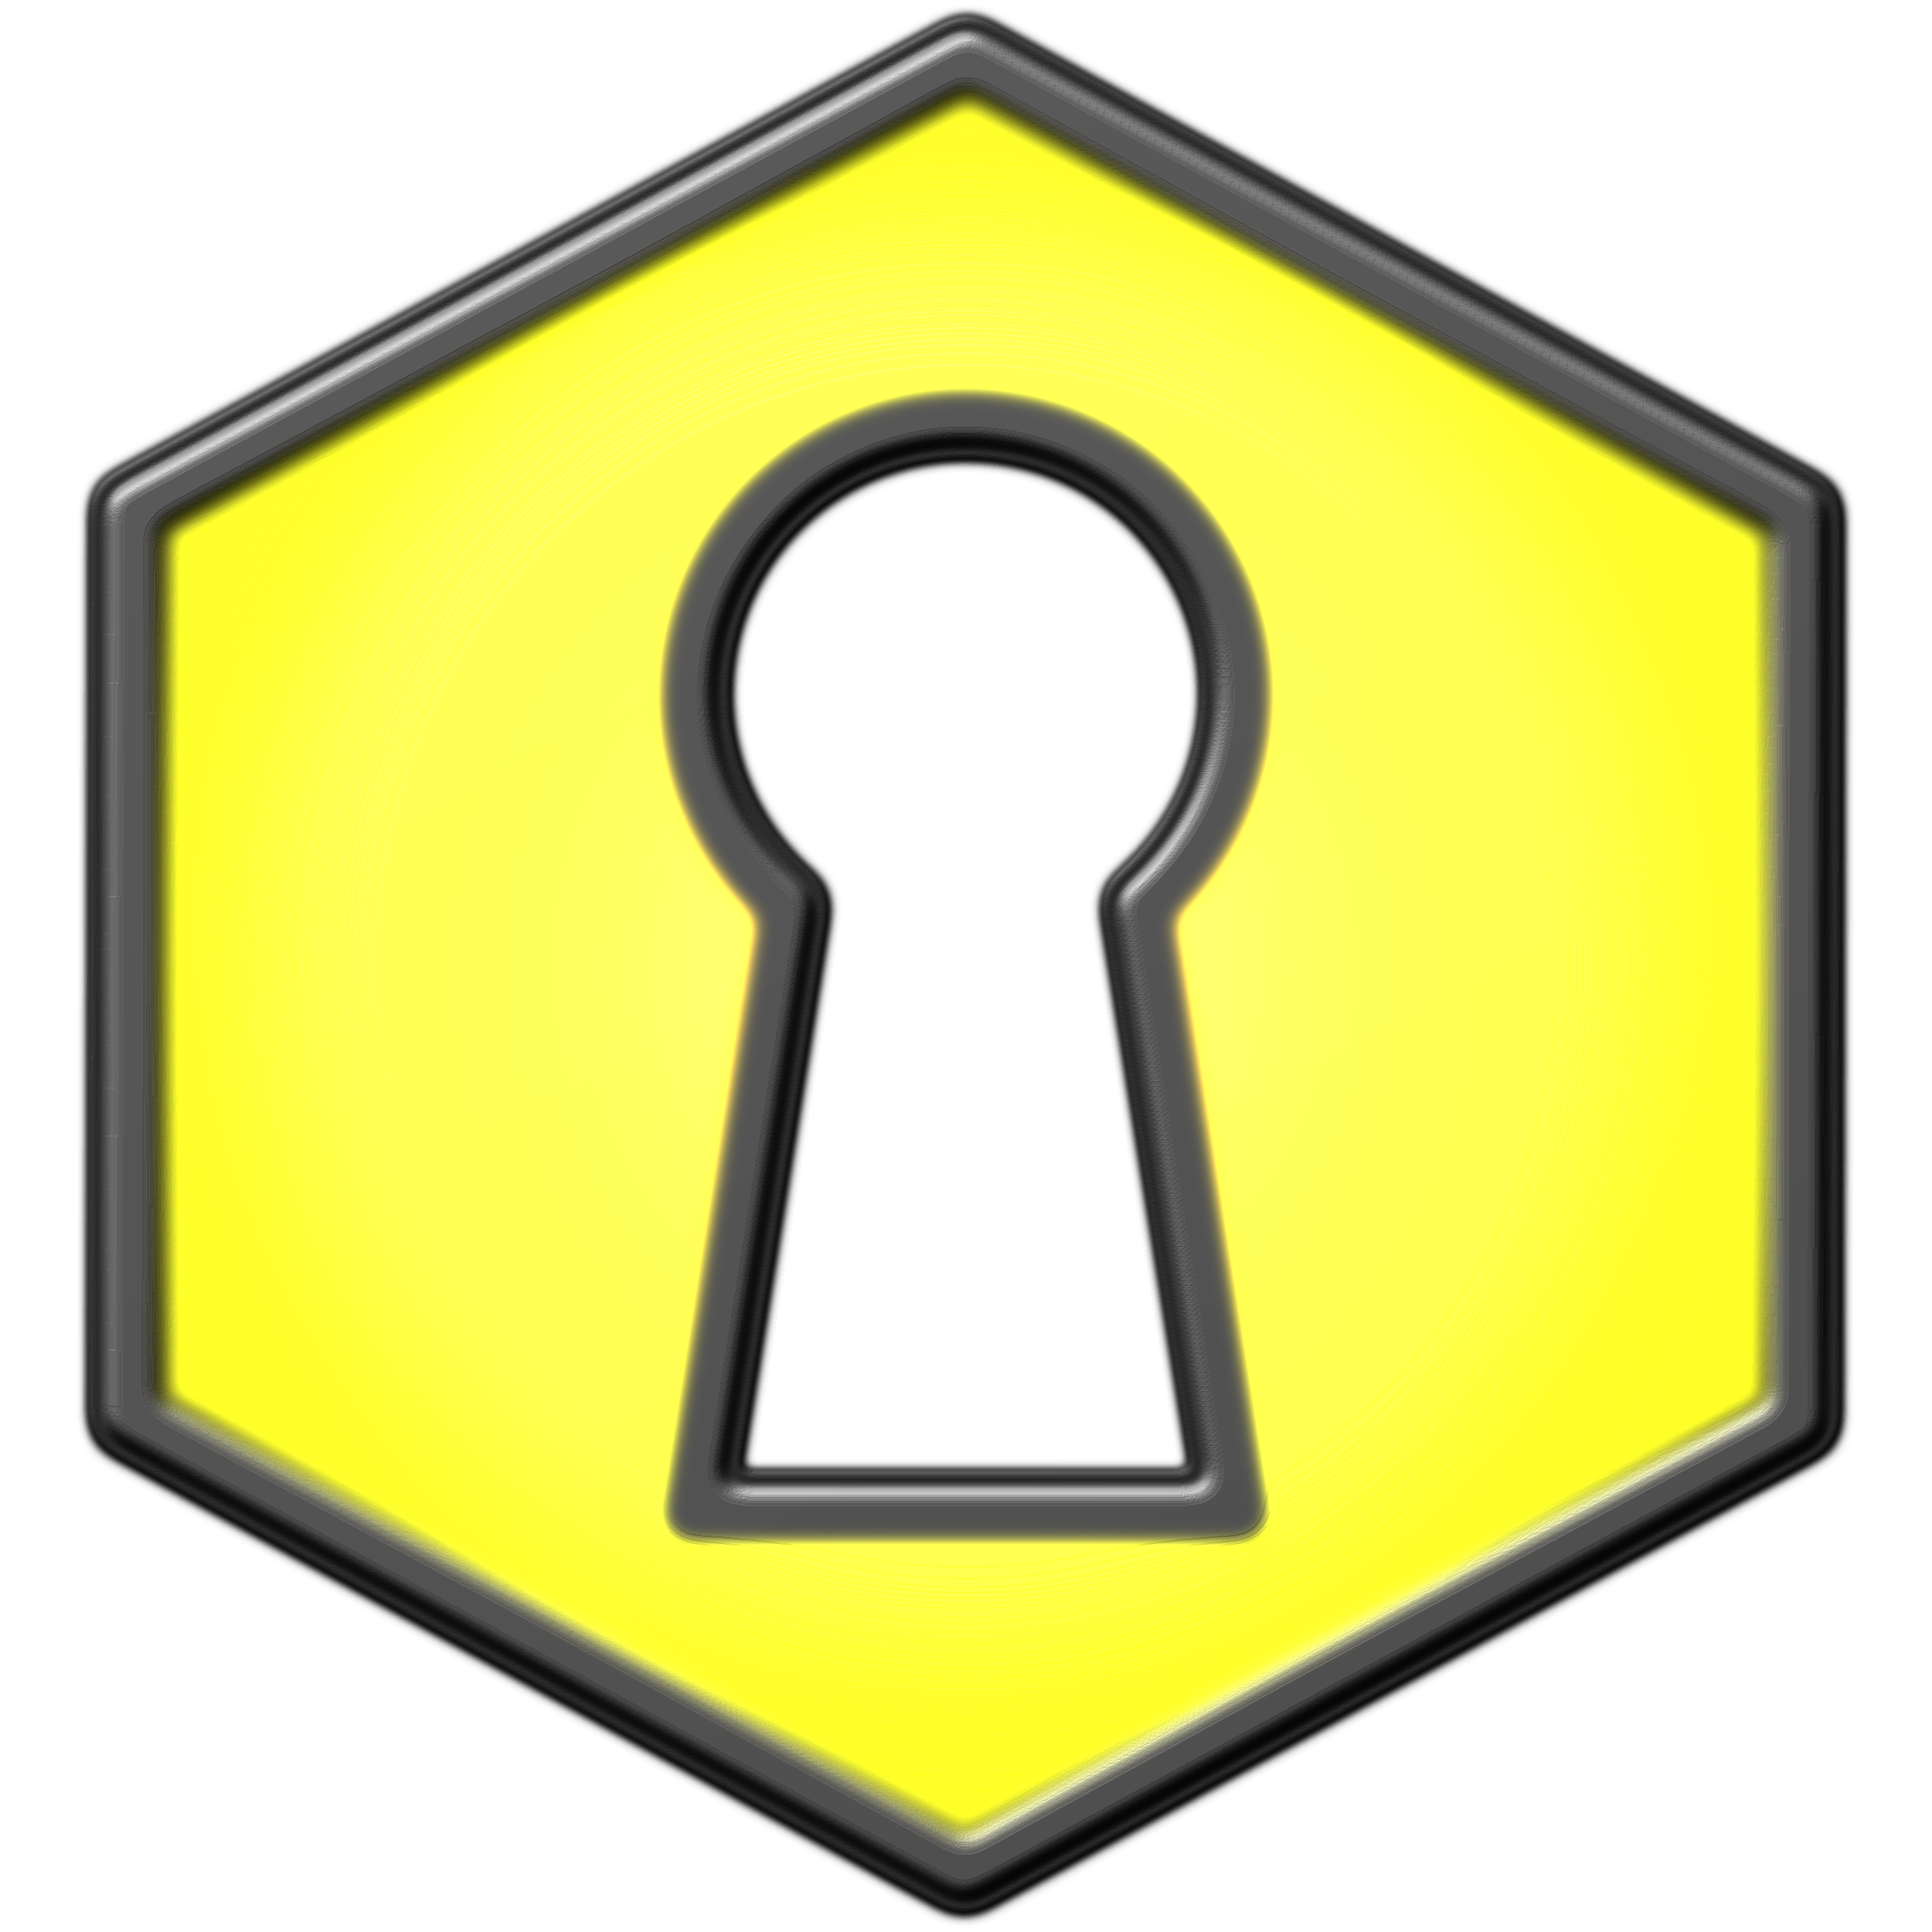
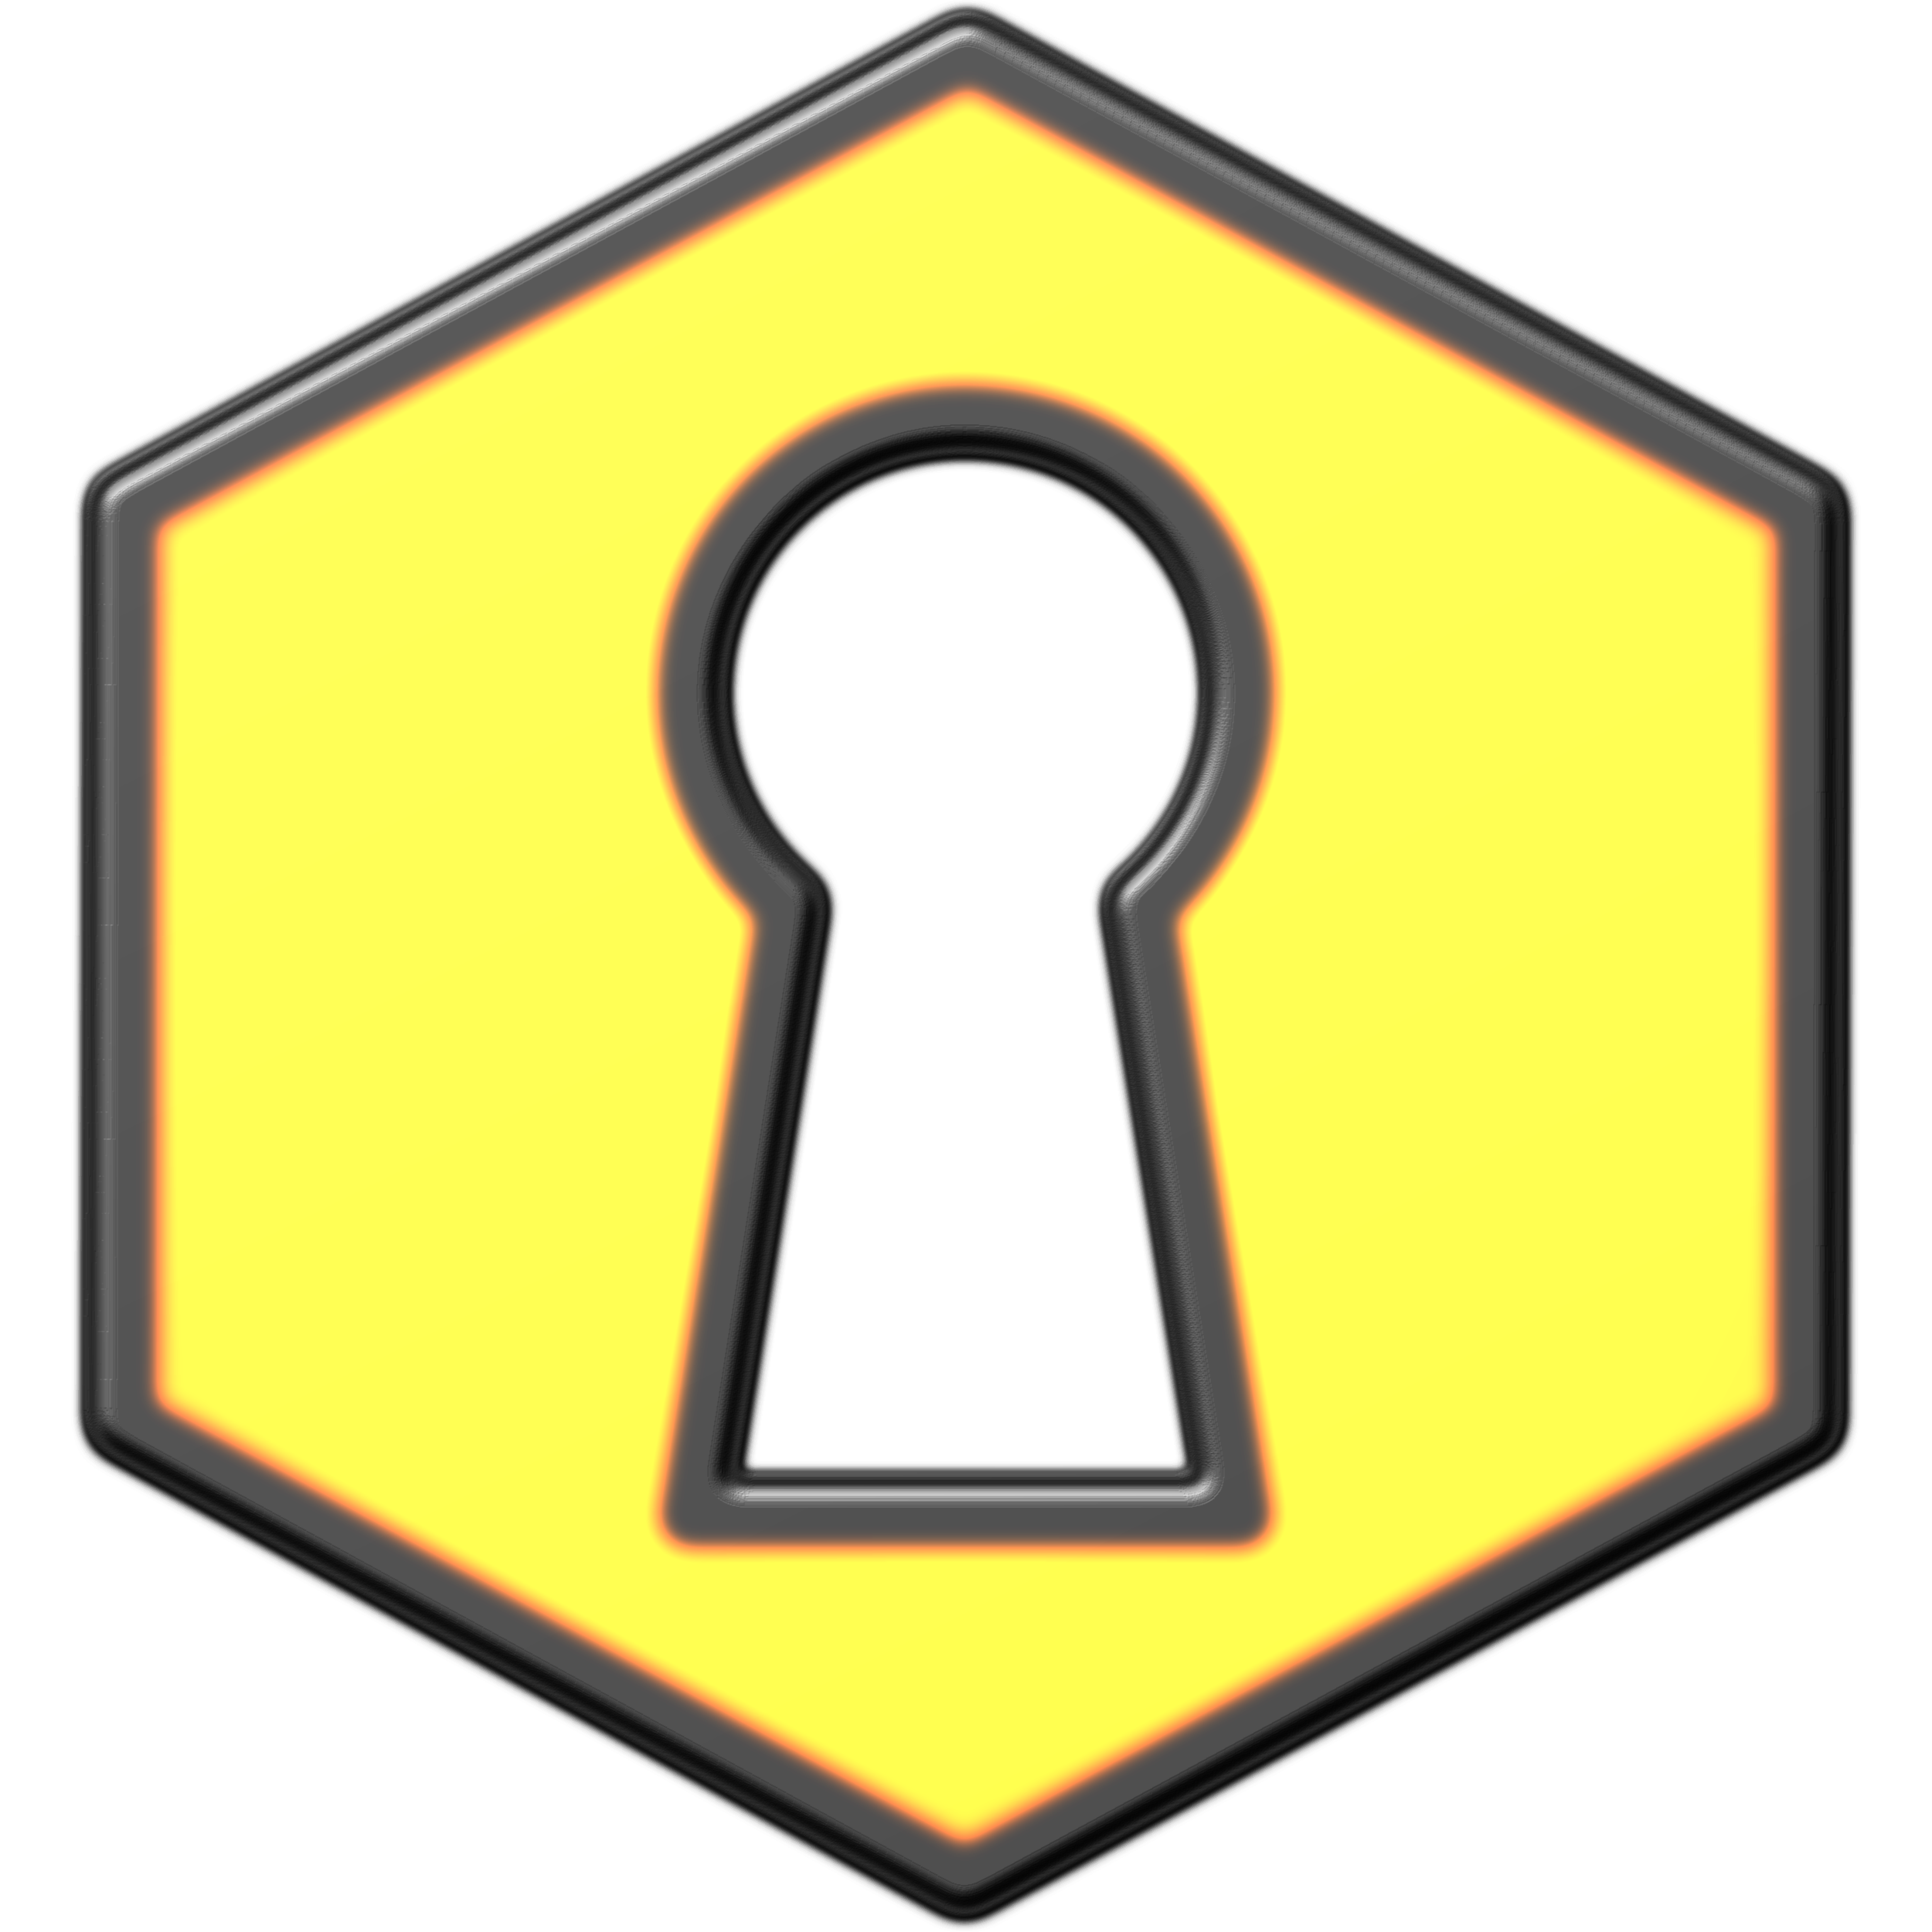
<svg xmlns="http://www.w3.org/2000/svg" xmlns:ns1="http://www.openswatchbook.org/uri/2009/osb" xmlns:xlink="http://www.w3.org/1999/xlink" width="500" height="500" viewBox="0 0 500 500" id="svg2" version="1.1">
  <defs id="defs4">
    <linearGradient id="linearGradient7636">
-       <stop style="stop-color:#f2c43c;stop-opacity:1" offset="0" id="stop7664" />
-       <stop id="stop9826" offset="0.143" style="stop-color:#fede49;stop-opacity:1" />
-       <stop id="stop9824" offset="0.487" style="stop-color:#ffff00;stop-opacity:1" />
-       <stop id="stop9822" offset="0.658" style="stop-color:#ebee00;stop-opacity:0.431" />
-       <stop style="stop-color:#ffff00;stop-opacity:0" offset="1" id="stop7666" />
+       <stop style="stop-color:#ffab00;stop-opacity:1" offset="0" id="stop7664" />
+       <stop id="stop4188" offset="0.206" style="stop-color:#ffa500;stop-opacity:1" />
+       <stop style="stop-color:#ffab00;stop-opacity:1" offset="0.247" id="stop4190" />
+       <stop style="stop-color:#ff8800;stop-opacity:1" offset="1" id="stop7666" />
    </linearGradient>
    <linearGradient id="linearGradient7620" ns1:paint="solid">
      <stop style="stop-color:#fcff00;stop-opacity:1;" offset="0" id="stop7622" />
    </linearGradient>
    <radialGradient xlink:href="#linearGradient7636" id="radialGradient7642" cx="250" cy="250" fx="250" fy="250" r="229.853" gradientTransform="matrix(1.398313,1.4831815e-7,-1.507182e-7,1.42094,-99.57809,-105.235)" gradientUnits="userSpaceOnUse" spreadMethod="pad" />
    <filter style="color-interpolation-filters:sRGB;" id="filter9316">
      <feGaussianBlur result="result1" stdDeviation="3" id="feGaussianBlur9318" />
      <feBlend in2="result1" result="result5" mode="multiply" in="result1" id="feBlend9320" />
      <feGaussianBlur in="result5" result="result6" stdDeviation="1" id="feGaussianBlur9322" />
      <feComposite result="result8" in2="result5" in="result6" operator="xor" id="feComposite9324" />
      <feComposite in="result6" result="fbSourceGraphic" operator="xor" in2="result8" id="feComposite9326" />
      <feSpecularLighting in="fbSourceGraphic" result="result1" lighting-color="rgb(255,255,255)" surfaceScale="2" specularConstant="2.2" specularExponent="55" id="feSpecularLighting9328">
        <fePointLight x="-5000" y="-10000" z="20000" id="fePointLight9330" />
      </feSpecularLighting>
      <feComposite in2="fbSourceGraphic" in="result1" result="result2" operator="in" id="feComposite9332" />
      <feComposite in="fbSourceGraphic" result="result4" operator="arithmetic" k2="2" k3="1" in2="result2" id="feComposite9334" />
      <feComposite in2="result4" in="result4" operator="in" result="result91" id="feComposite9336" />
      <feBlend mode="darken" in2="result91" id="feBlend9338" />
    </filter>
    <pattern patternUnits="userSpaceOnUse" width="150.007" height="75.65" patternTransform="translate(-105.5802,590.2844)" id="pattern9832">
      <rect y="2.731" x="2.731" height="70.188" width="144.545" id="rect9830" style="opacity:1;fill:#ebee00;fill-opacity:0.697;fill-rule:nonzero;stroke:#000000;stroke-width:5.462;stroke-linecap:round;stroke-linejoin:round;stroke-miterlimit:4;stroke-dasharray:none;stroke-dashoffset:0;stroke-opacity:1" />
    </pattern>
  </defs>
  <g id="layer1" transform="translate(0,-552.3622)">
-     <path style="opacity:1;fill:url(#radialGradient7642);fill-opacity:1;stroke:#000000;stroke-width:15.352;stroke-linecap:round;stroke-linejoin:round;stroke-miterlimit:4;stroke-dasharray:none;stroke-dashoffset:0;stroke-opacity:1;filter:url(#filter9316)" d="M 250.418,3.158 23.301,126.238 22.881,373.078 249.582,496.842 476.699,373.762 477.119,126.922 250.418,3.158 Z m -0.711,97.865 0,0.006 c 3.78,0 7.604,0.297 11.457,0.875 41.101,6.166 69.464,44.428 63.297,85.529 -2.839,18.926 -12.601,35.211 -26.211,46.6 l 26.309,164.943 -74.074,0 -1.068,0 -73.977,0 26.213,-164.943 c -19.39,-16.284 -30.146,-42.057 -26.115,-68.936 5.588,-37.249 37.626,-63.975 74.17,-64.074 z" transform="matrix(0.9518103,0,0,0.9518103,12.04743,564.4096)" id="path4140" />
+     <path style="opacity:1;fill:url(#radialGradient7642);fill-opacity:1;stroke:#000000;stroke-width:15.68;stroke-linecap:round;stroke-linejoin:round;stroke-miterlimit:4;stroke-dasharray:none;stroke-dashoffset:0;stroke-opacity:1;filter:url(#filter9316)" d="M 250.418,3.158 23.301,126.238 22.881,373.078 249.582,496.842 476.699,373.762 477.119,126.922 250.418,3.158 Z m -0.711,97.865 0,0.006 c 3.78,0 7.604,0.297 11.457,0.875 41.101,6.166 69.464,44.428 63.297,85.529 -2.839,18.926 -12.601,35.211 -26.211,46.6 l 26.309,164.943 -74.074,0 -1.068,0 -73.977,0 26.213,-164.943 c -19.39,-16.284 -30.146,-42.057 -26.115,-68.936 5.588,-37.249 37.626,-63.975 74.17,-64.074 z" transform="matrix(0.9566536,0,0,0.9566536,10.8366,563.1988)" id="path4140" />
  </g>
</svg>
